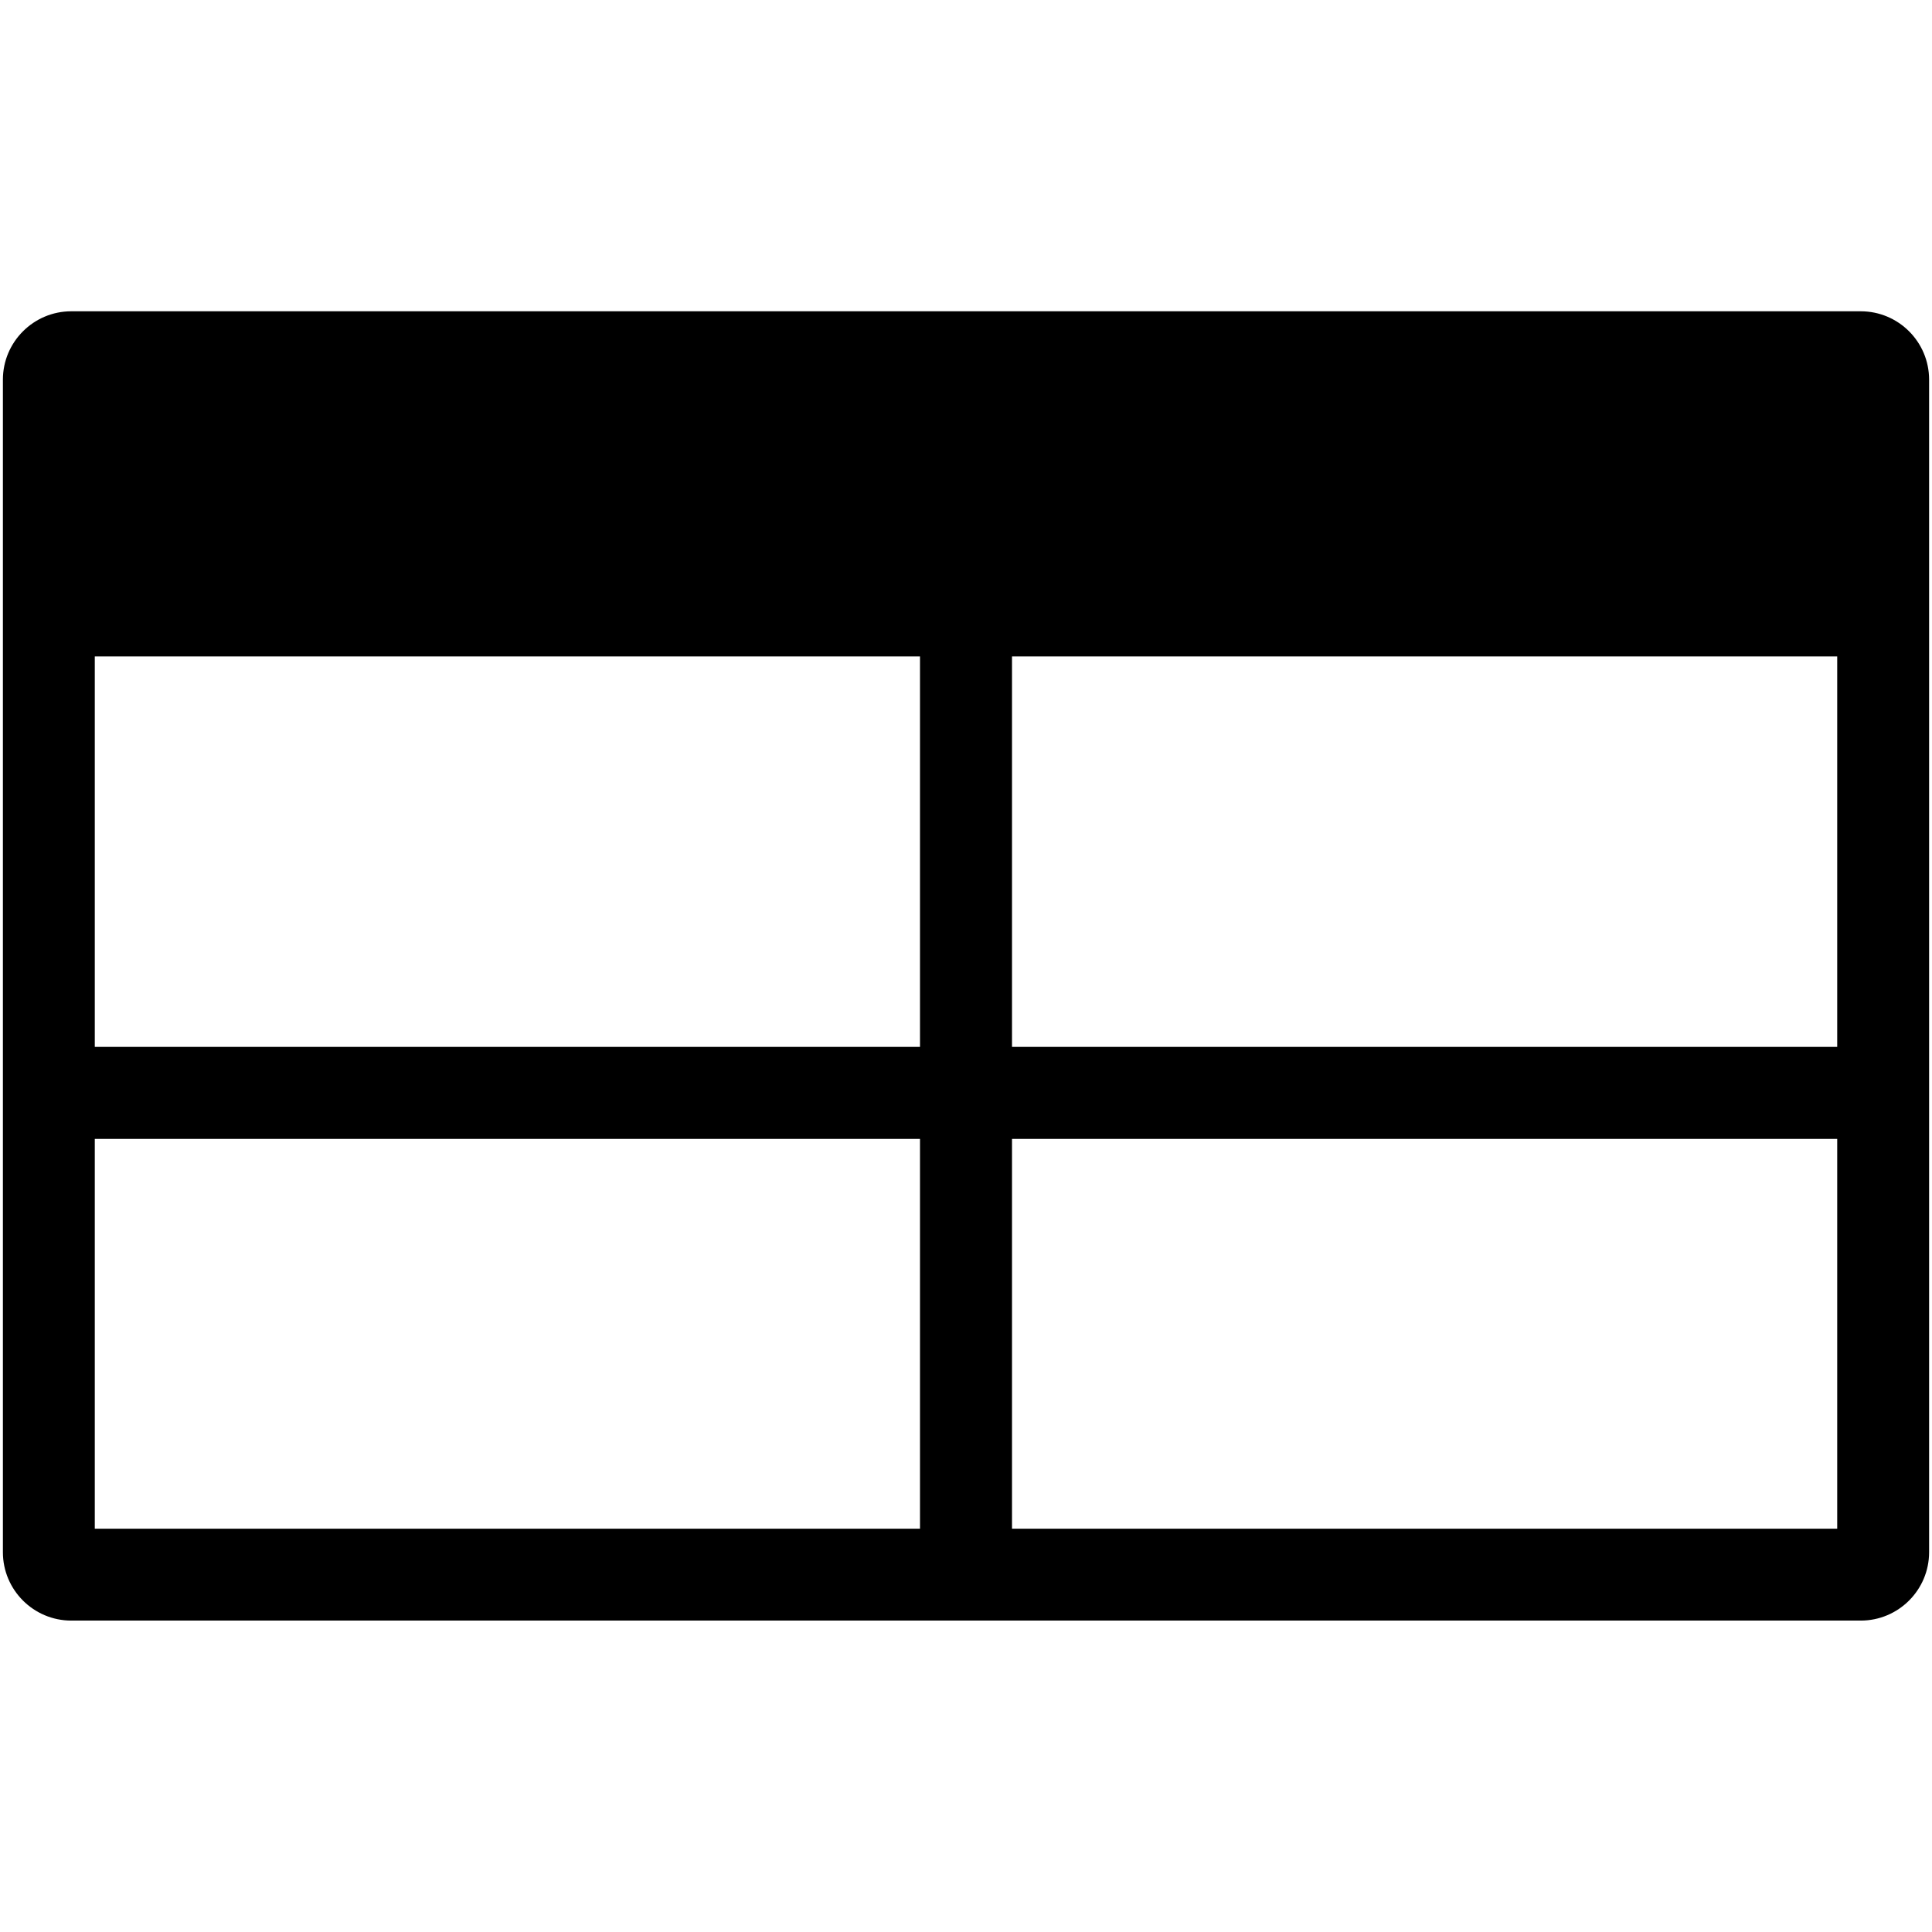
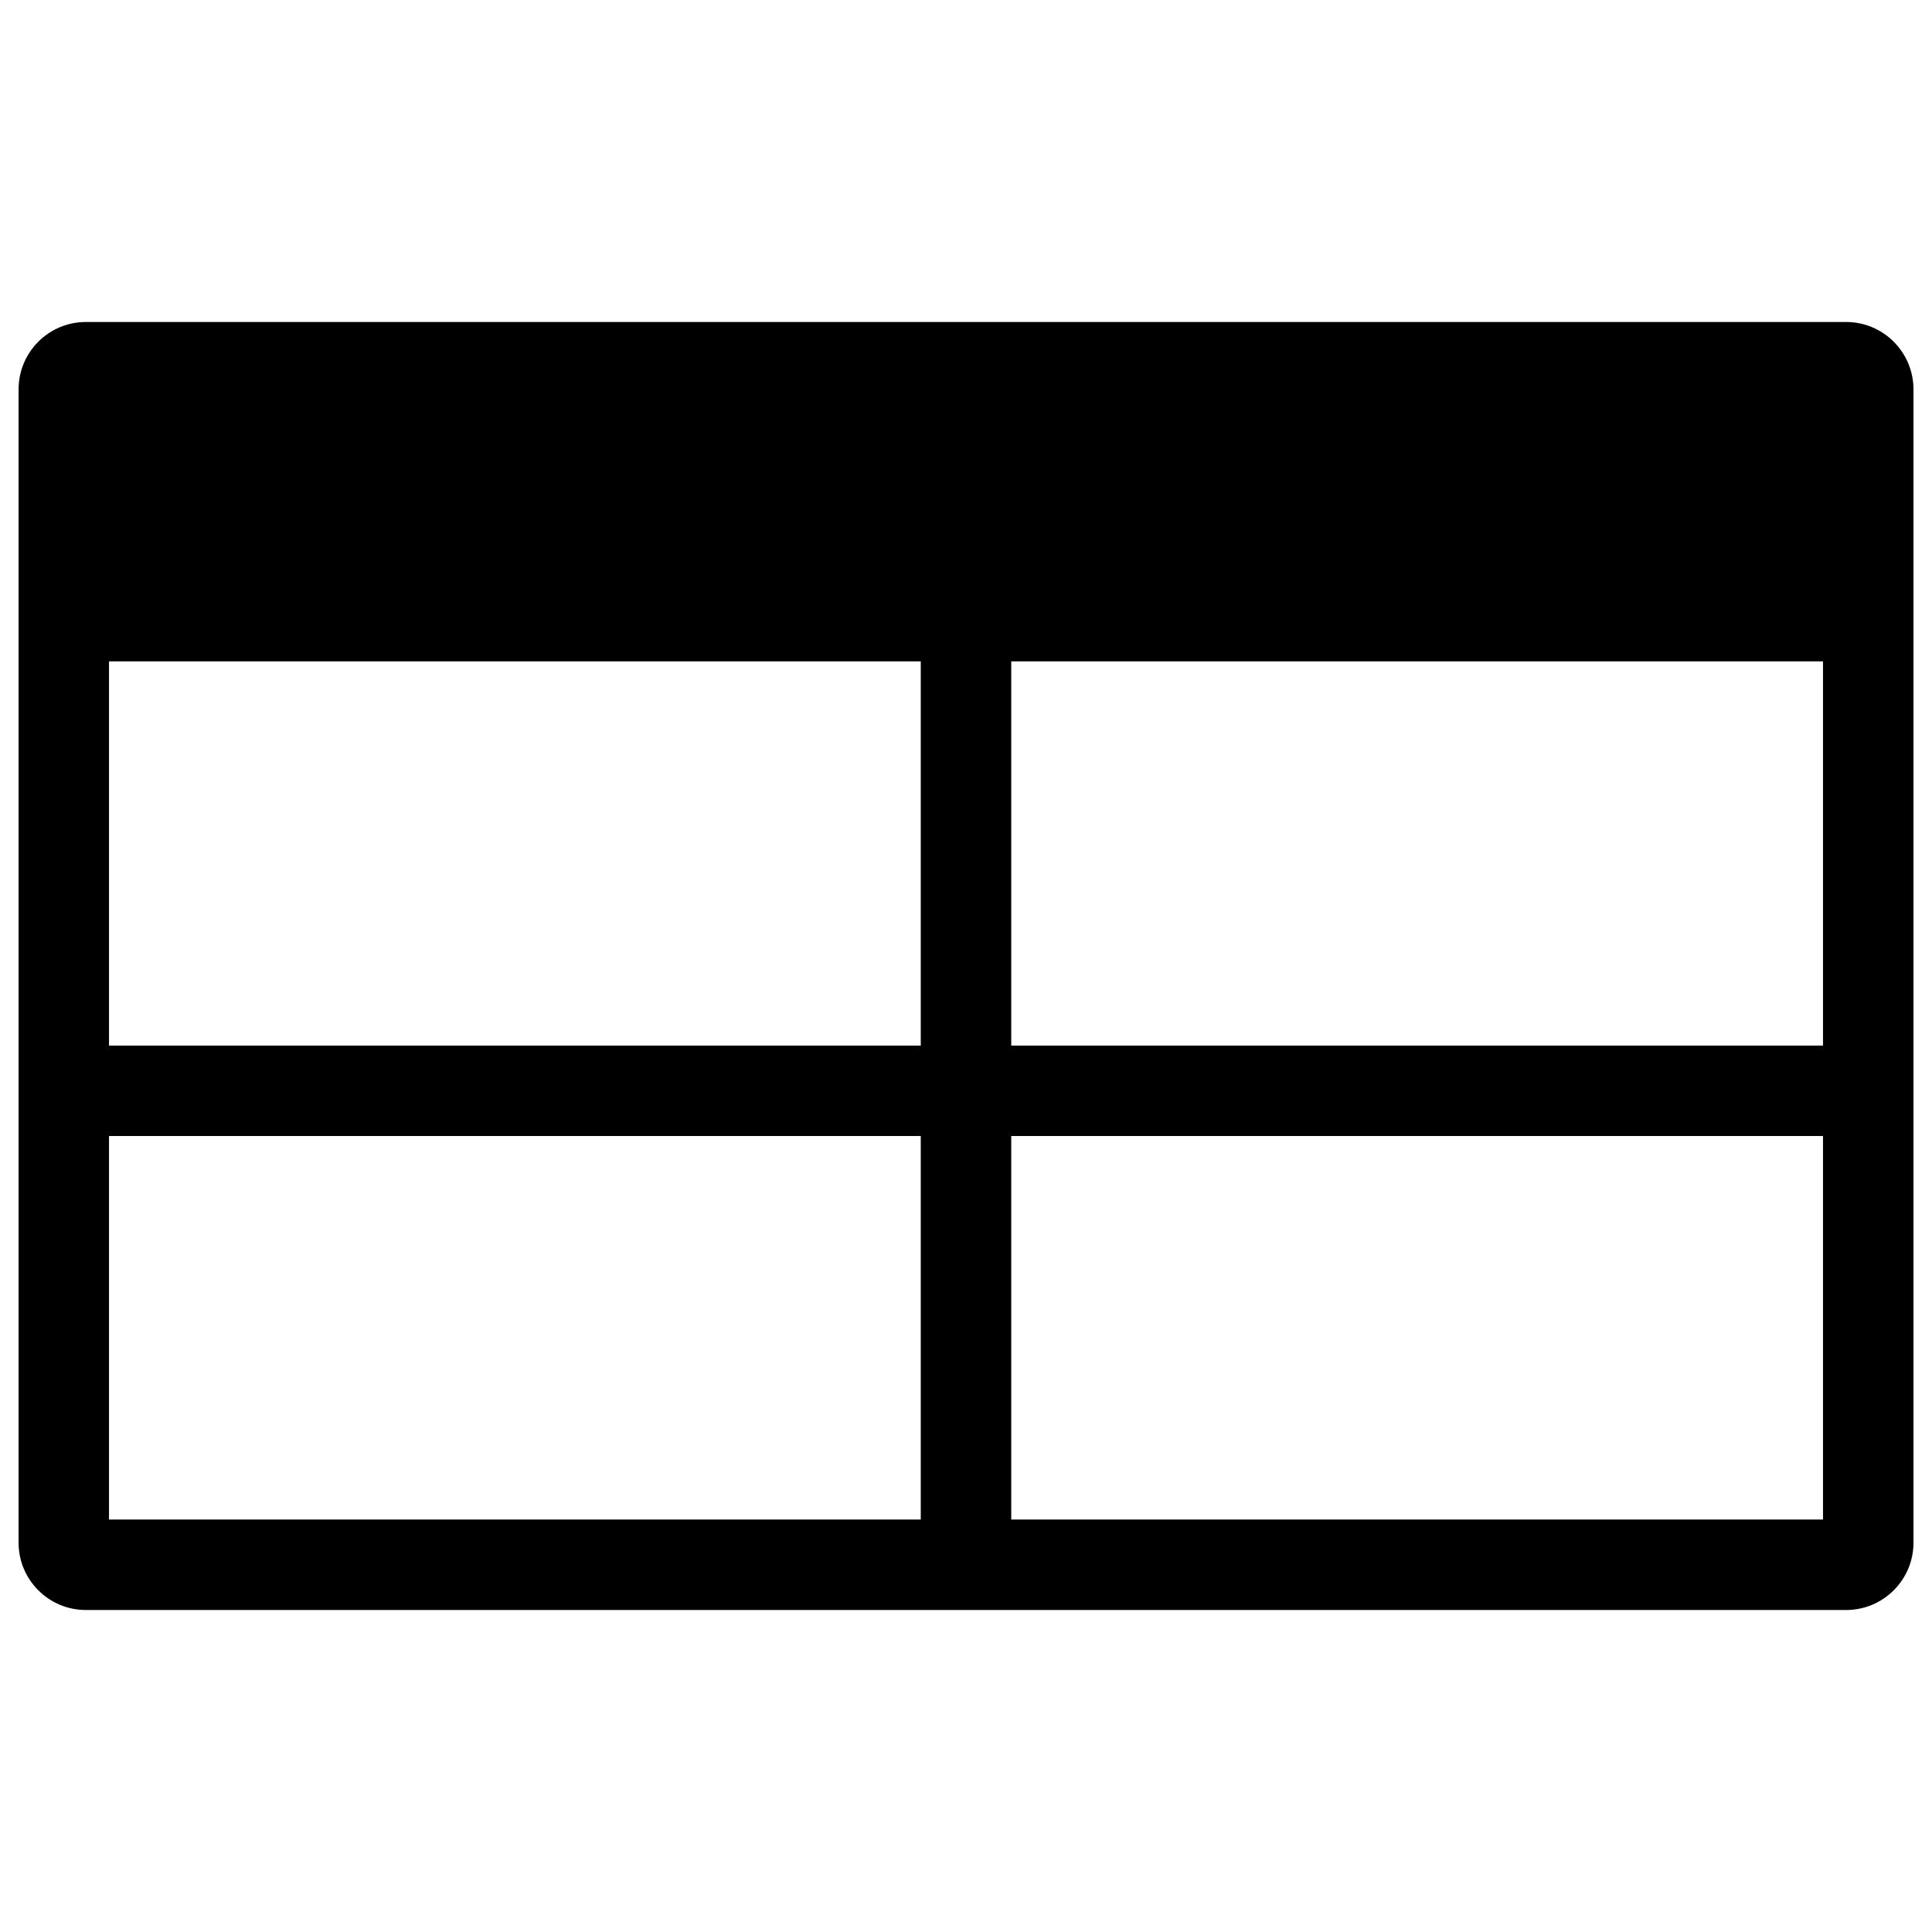
- <svg xmlns="http://www.w3.org/2000/svg" version="1.1" id="Layer_1" x="0px" y="0px" viewBox="0 0 16 16" style="enable-background:new 0 0 16 16;" xml:space="preserve">
+ <svg xmlns="http://www.w3.org/2000/svg" version="1.1" id="Layer_1" x="0px" y="0px" viewBox="0 0 24 24" style="enable-background:new 0 0 24 24;" xml:space="preserve">
  <g>
-     <path d="M15.41,2.578H0.59c-0.312,0-0.566,0.254-0.566,0.566v9.711c0,0.312,0.254,0.566,0.566,0.566h14.82   c0.312,0,0.566-0.254,0.566-0.566V3.144C15.976,2.832,15.723,2.578,15.41,2.578z M7.619,12.66H0.785V9.432h6.834V12.66z    M7.619,8.67H0.785V5.436h6.834V8.67z M15.215,12.66H8.381V9.432h6.834V12.66z M15.215,8.67H8.381V5.436h6.834V8.67z" />
+     <path d="M22.934,4H1.066C0.605,4,0.231,4.375,0.231,4.836v14.329C0.231,19.625,0.605,20,1.066,20h21.868   c0.461,0,0.836-0.375,0.836-0.836V4.836C23.769,4.375,23.395,4,22.934,4z M11.438,18.876H1.354v-4.764h10.084V18.876z    M11.438,12.989H1.354V8.216h10.084V12.989z M22.646,18.876H12.562v-4.764h10.084V18.876z M22.646,12.989H12.562V8.216h10.084   V12.989z" />
  </g>
</svg>
